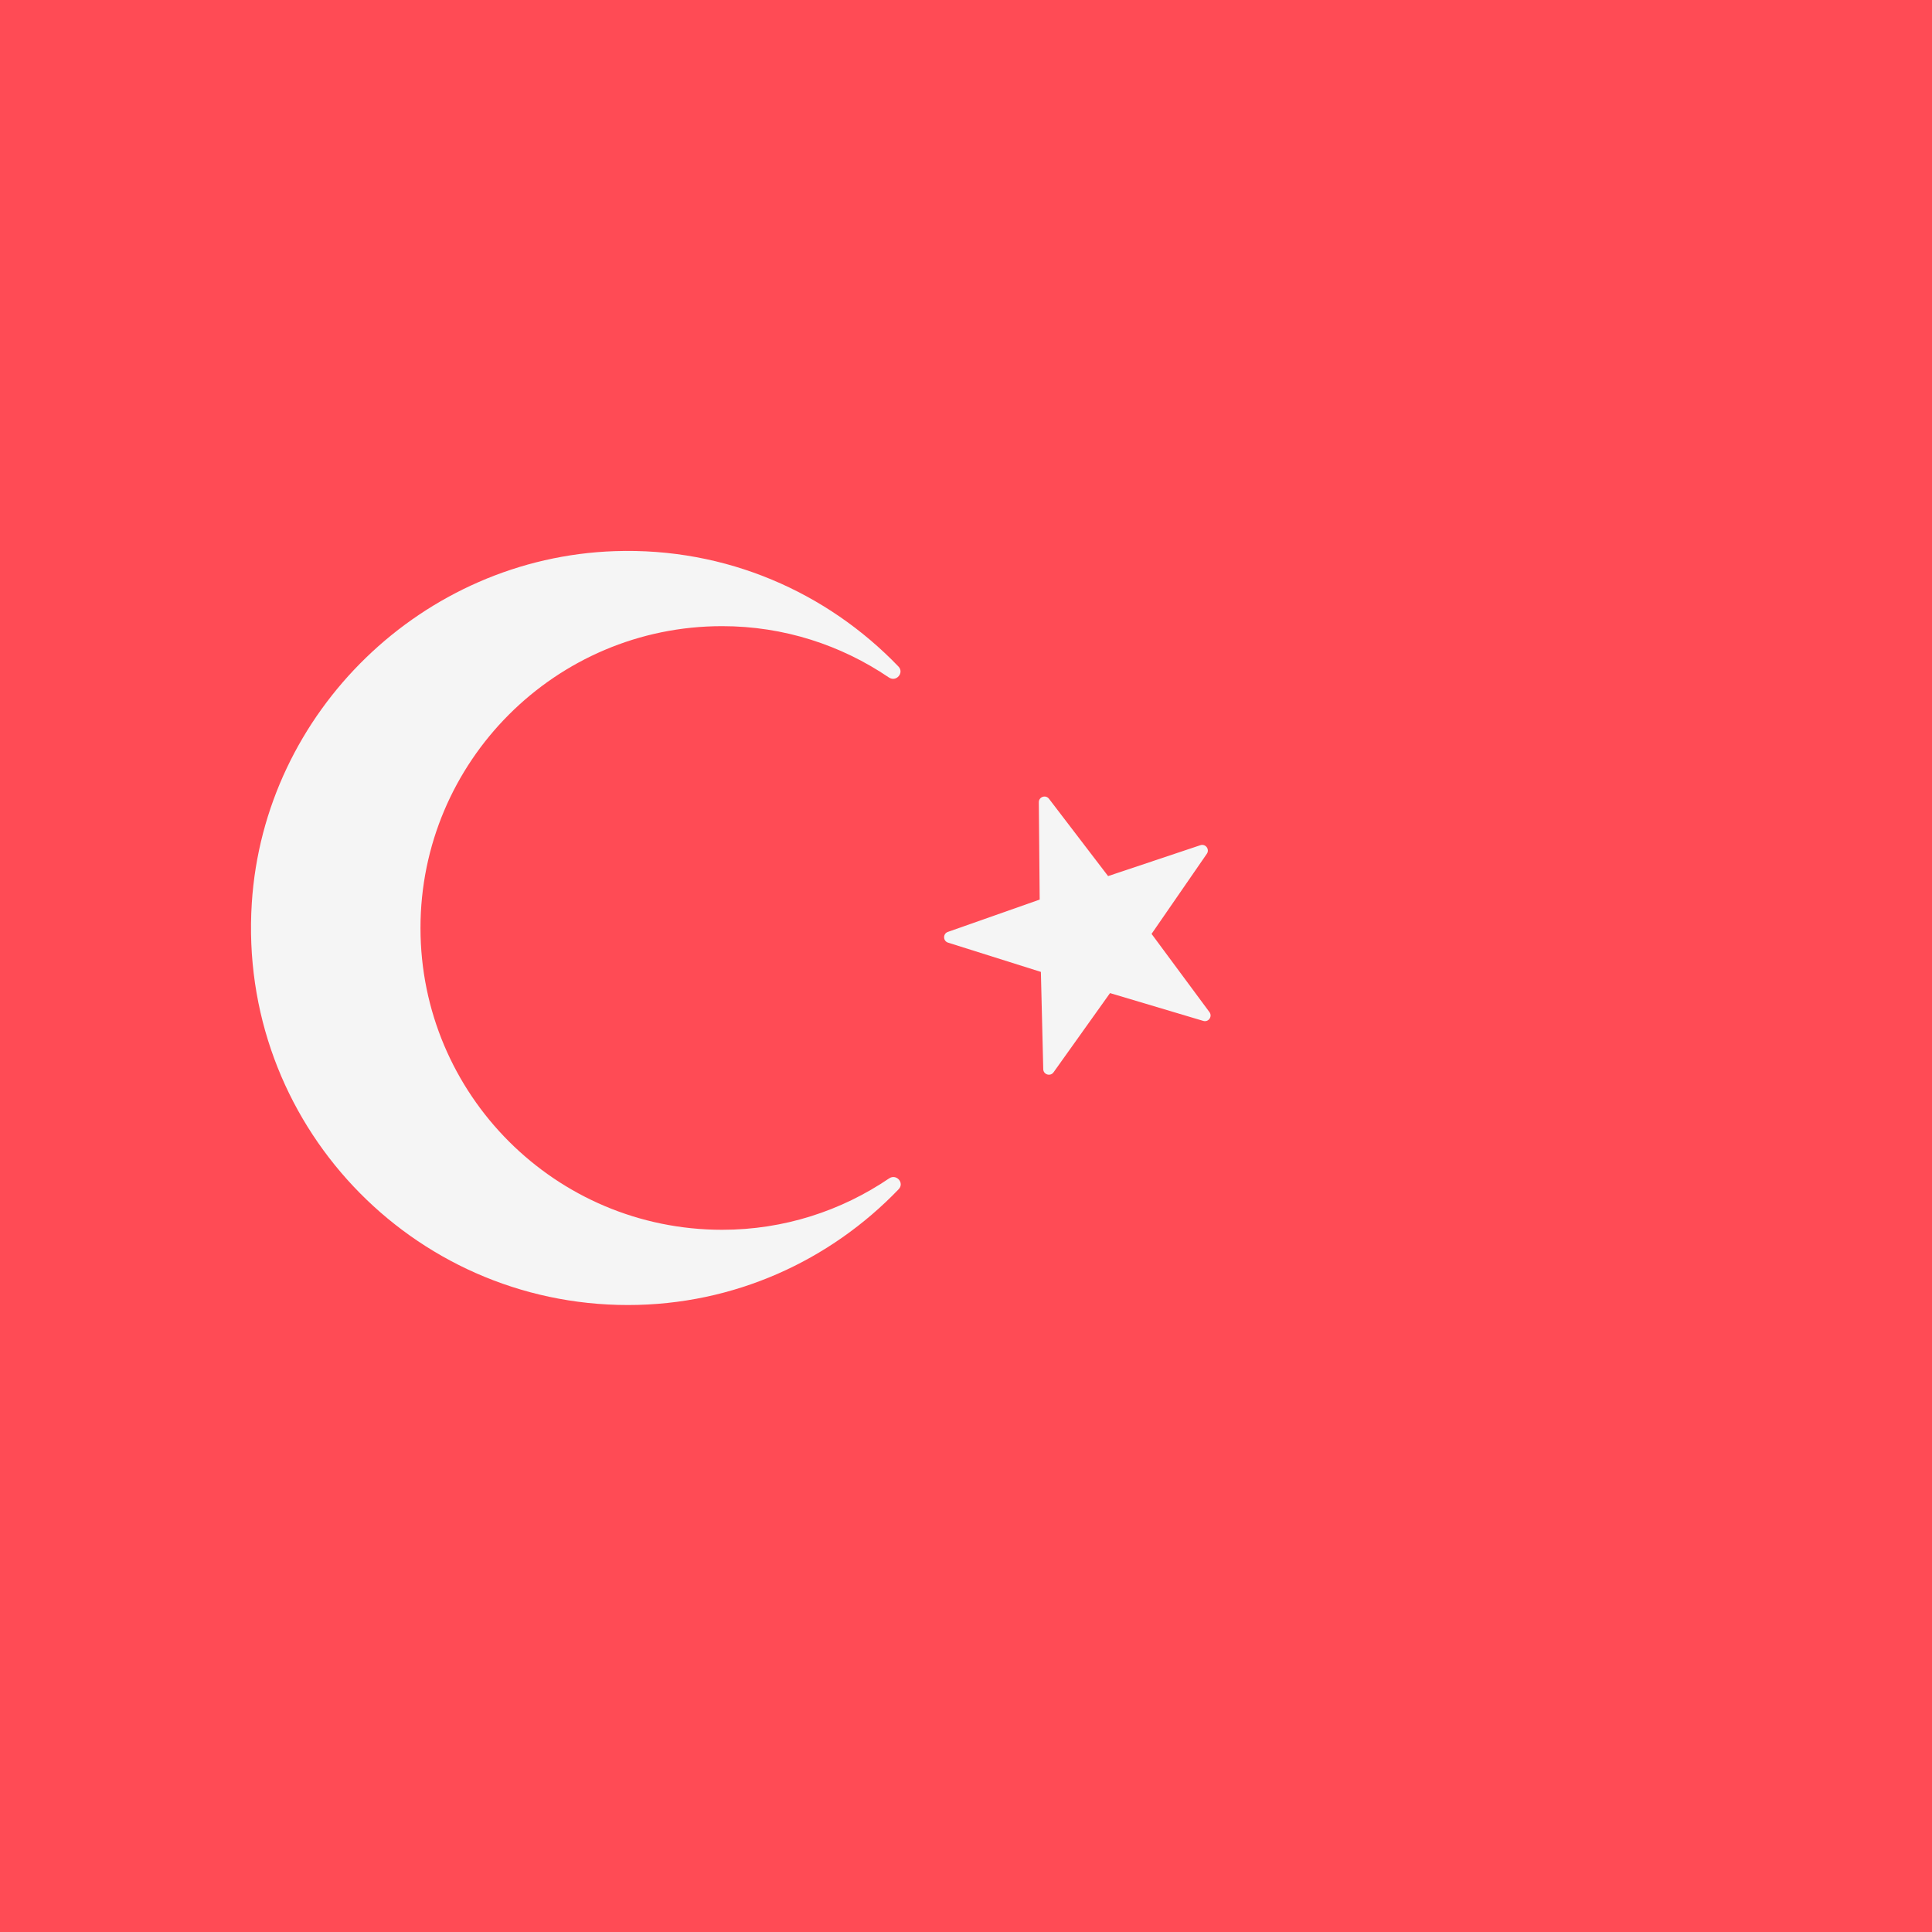
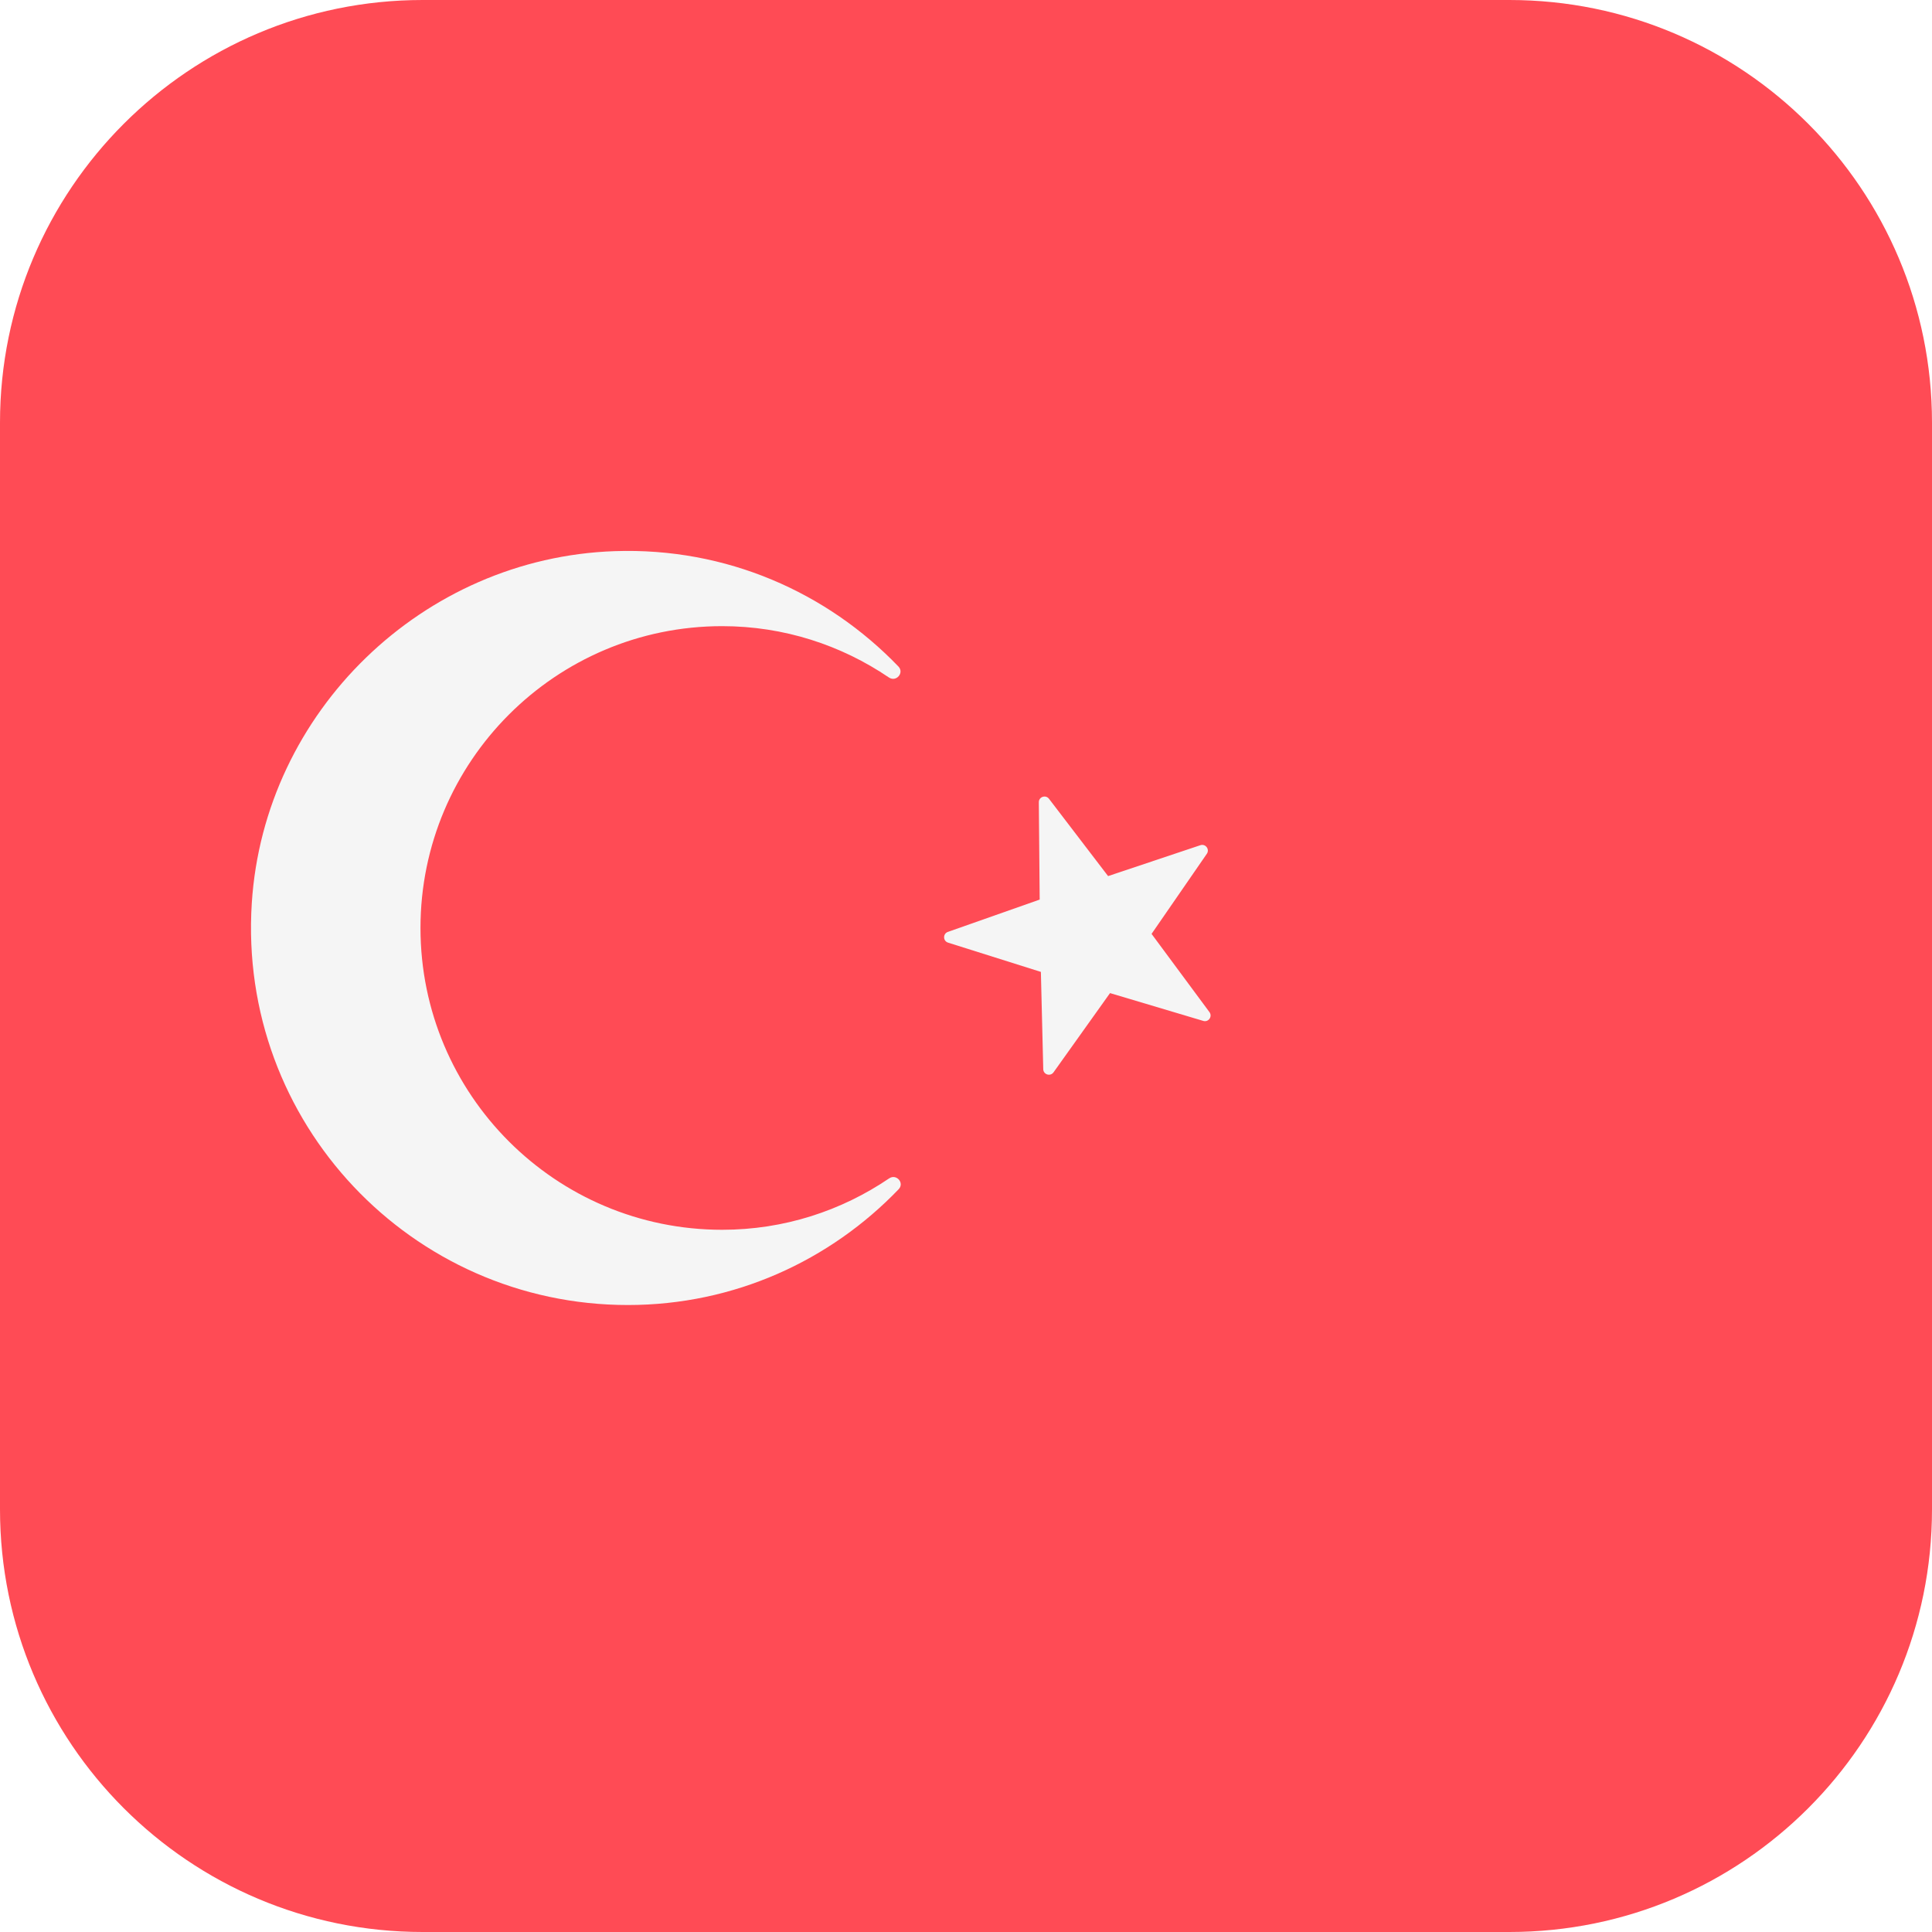
<svg xmlns="http://www.w3.org/2000/svg" version="1.1" id="Layer_1" x="0px" y="0px" viewBox="0 0 512 512" style="enable-background:new 0 0 512 512;" xml:space="preserve">
-   <rect style="fill:#FF4B55;" width="512" height="512" />
+   <path style="fill:#FF4B55;" d="M400,0H112C50.144,0,0,50.144,0,112v288c0,61.856,50.144,112,112,112h288  c61.856,0,112-50.144,112-112V112C512,50.144,461.856,0,400,0z" />
  <g>
-     <path style="fill:#F5F5F5;" d="M277.992,211.684l15.663,20.489l24.456-8.186c1.368-0.458,2.531,1.089,1.712,2.276l-14.647,21.227   l15.343,20.73c0.858,1.159-0.253,2.743-1.635,2.331l-24.715-7.37l-14.974,20.998c-0.837,1.174-2.687,0.607-2.722-0.835   l-0.628-25.782l-24.597-7.752c-1.375-0.433-1.408-2.368-0.047-2.847l24.326-8.564l-0.228-25.789   C275.286,211.167,277.116,210.539,277.992,211.684z" />
-     <path style="fill:#F5F5F5;" d="M191.379,325.906c-44.139,0-79.945-35.806-79.945-79.985c0-44.098,35.806-79.984,79.945-79.984   c16.422,0,31.567,5.051,44.187,13.599c1.933,1.309,4.139-1.231,2.52-2.913c-18.862-19.611-45.559-31.574-75.158-30.564   c-50.853,1.735-92.952,42.507-96.201,93.286c-3.722,58.163,42.332,106.499,99.672,106.499c28.245,0,53.629-11.808,71.757-30.688   c1.602-1.668-0.609-4.169-2.523-2.872C222.999,320.849,207.83,325.906,191.379,325.906z" />
+     <path style="fill:#F5F5F5;" d="M277.992,211.684l15.663,20.489l24.456-8.186c1.367-0.458,2.531,1.089,1.712,2.276l-14.647,21.227   l15.343,20.73c0.858,1.159-0.253,2.743-1.635,2.331l-24.715-7.37l-14.974,20.998c-0.837,1.174-2.687,0.607-2.722-0.835   l-0.628-25.782l-24.597-7.752c-1.375-0.434-1.408-2.368-0.047-2.847l24.326-8.564l-0.228-25.789   C275.286,211.167,277.116,210.539,277.992,211.684z" />
+     <path style="fill:#F5F5F5;" d="M191.378,325.906c-44.139,0-79.945-35.806-79.945-79.985c0-44.098,35.806-79.984,79.945-79.984   c16.422,0,31.567,5.051,44.187,13.599c1.933,1.309,4.139-1.231,2.52-2.913c-18.862-19.611-45.559-31.574-75.158-30.564   c-50.853,1.735-92.952,42.507-96.201,93.286c-3.722,58.163,42.332,106.499,99.672,106.499c28.245,0,53.629-11.808,71.757-30.688   c1.602-1.668-0.609-4.169-2.523-2.872C222.999,320.849,207.83,325.906,191.378,325.906z" />
  </g>
  <g>
</g>
  <g>
</g>
  <g>
</g>
  <g>
</g>
  <g>
</g>
  <g>
</g>
  <g>
</g>
  <g>
</g>
  <g>
</g>
  <g>
</g>
  <g>
</g>
  <g>
</g>
  <g>
</g>
  <g>
</g>
  <g>
</g>
</svg>
